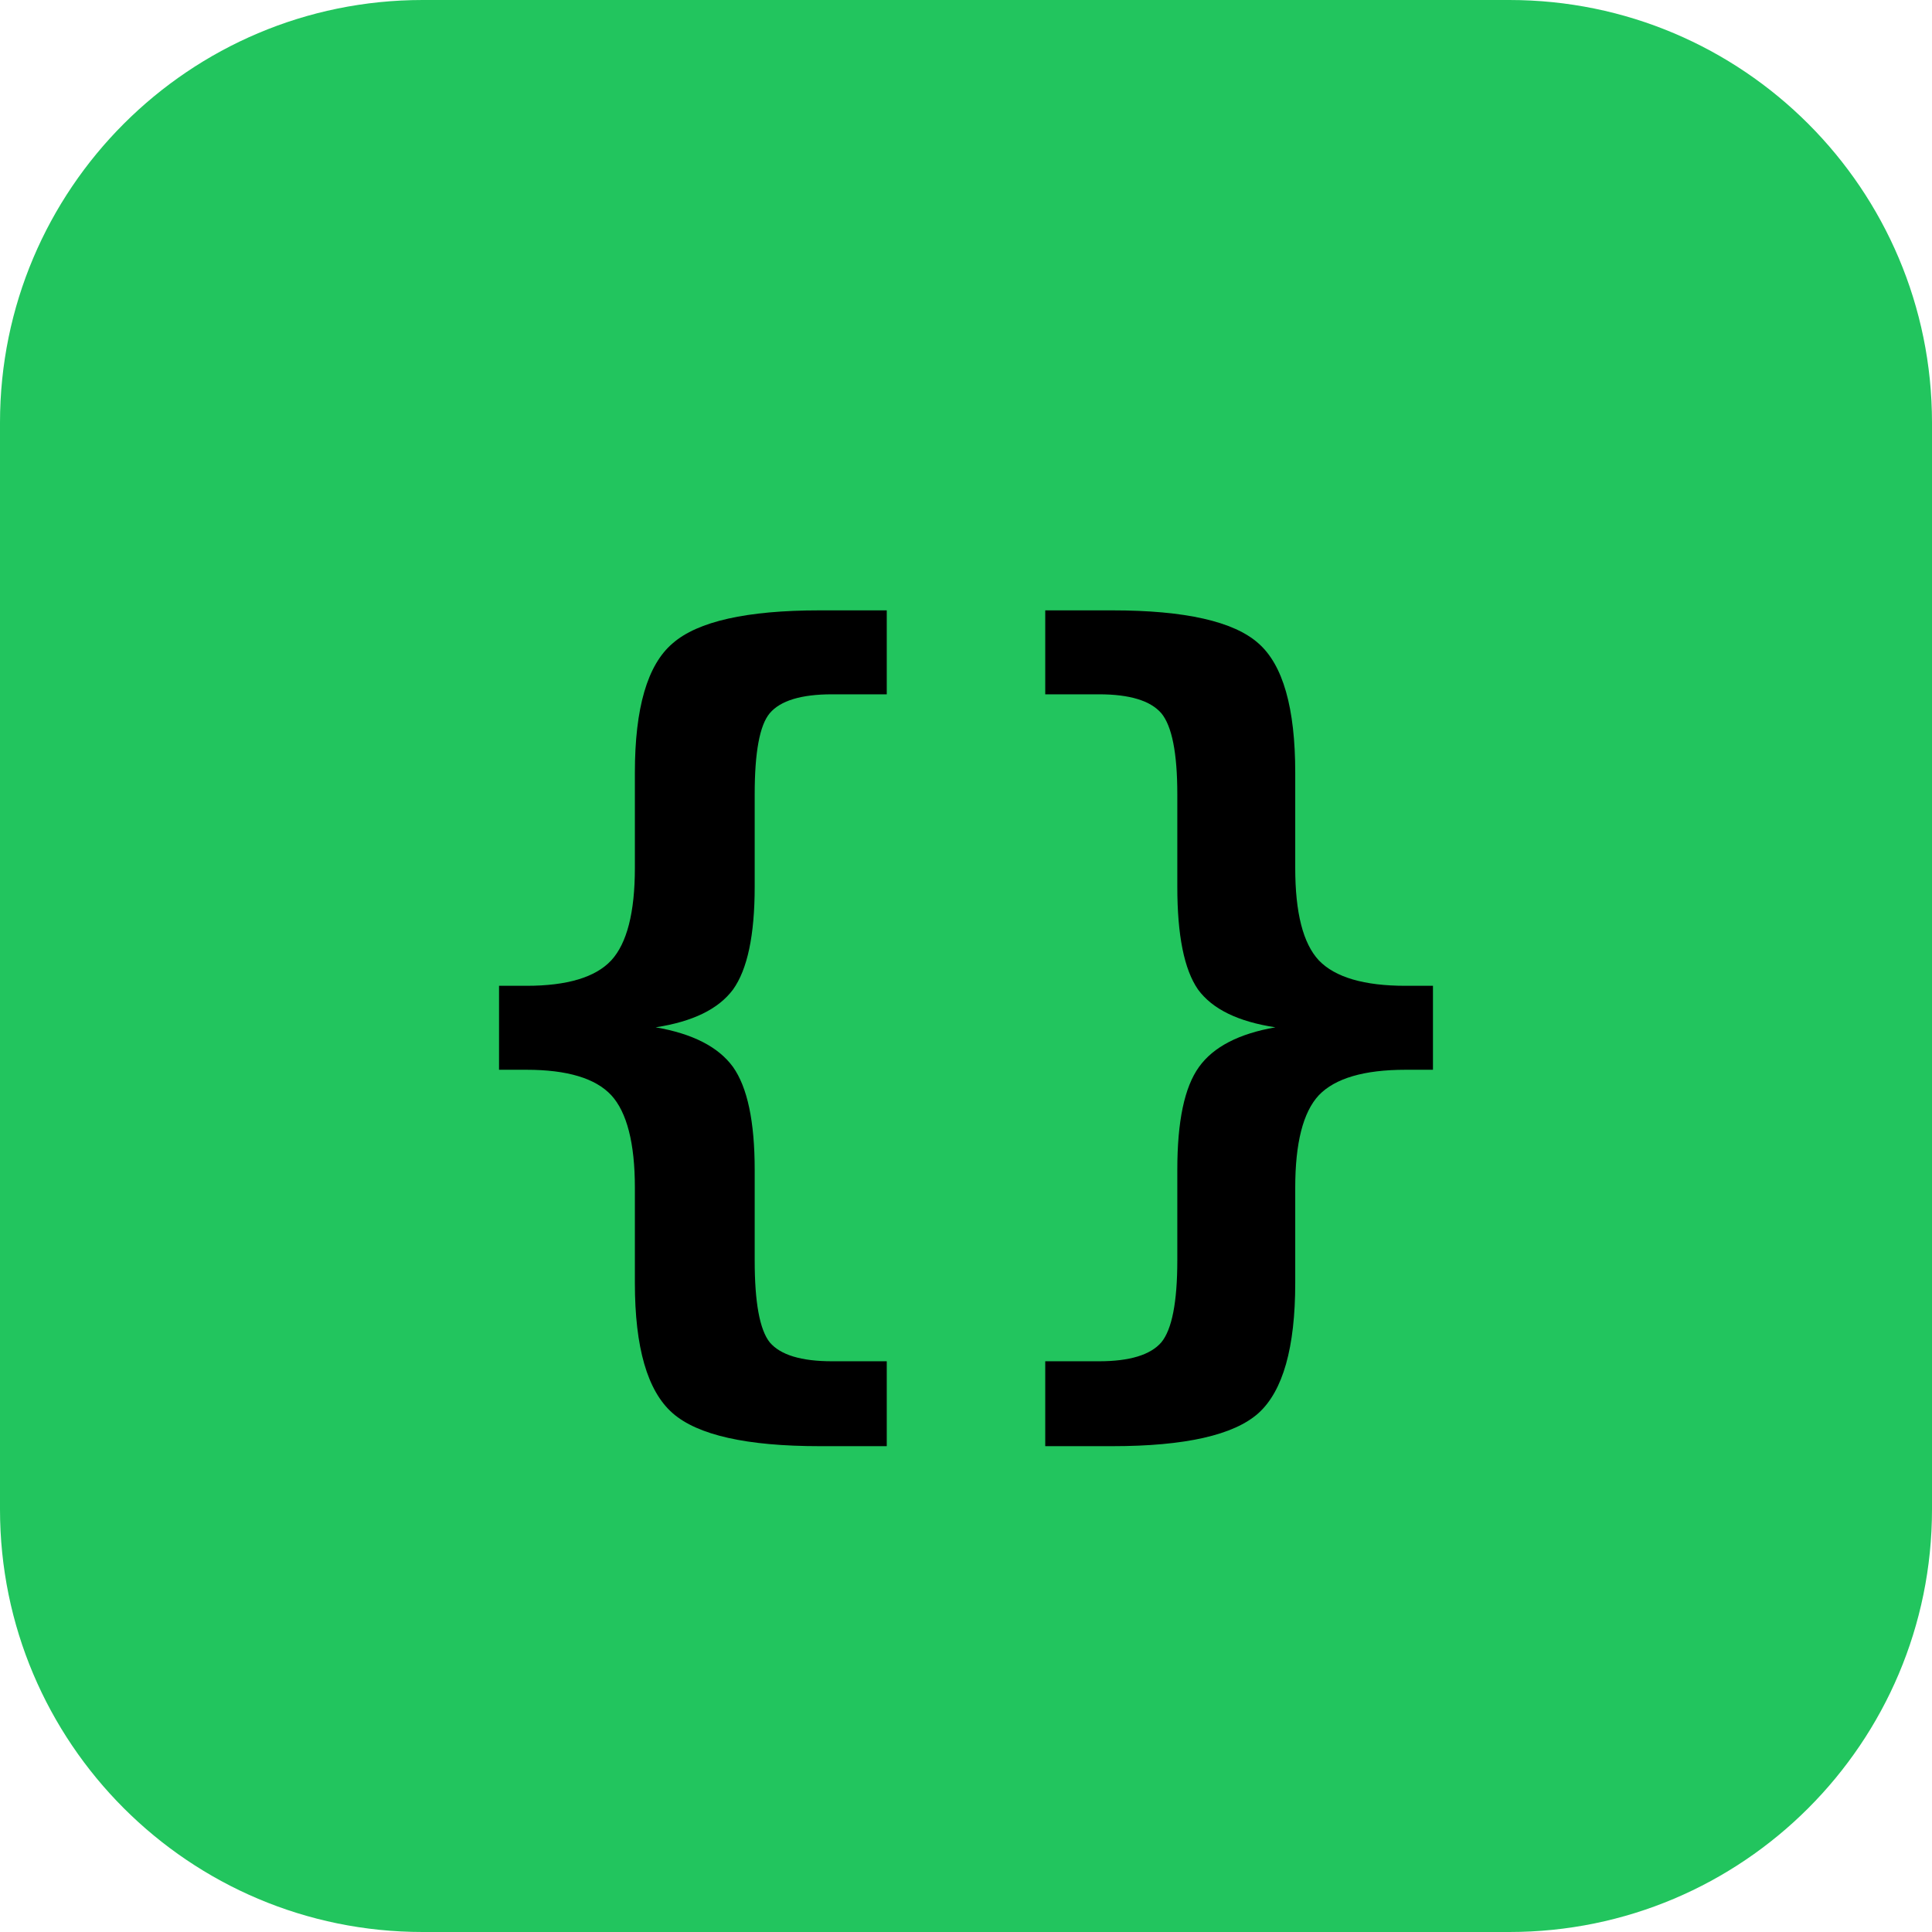
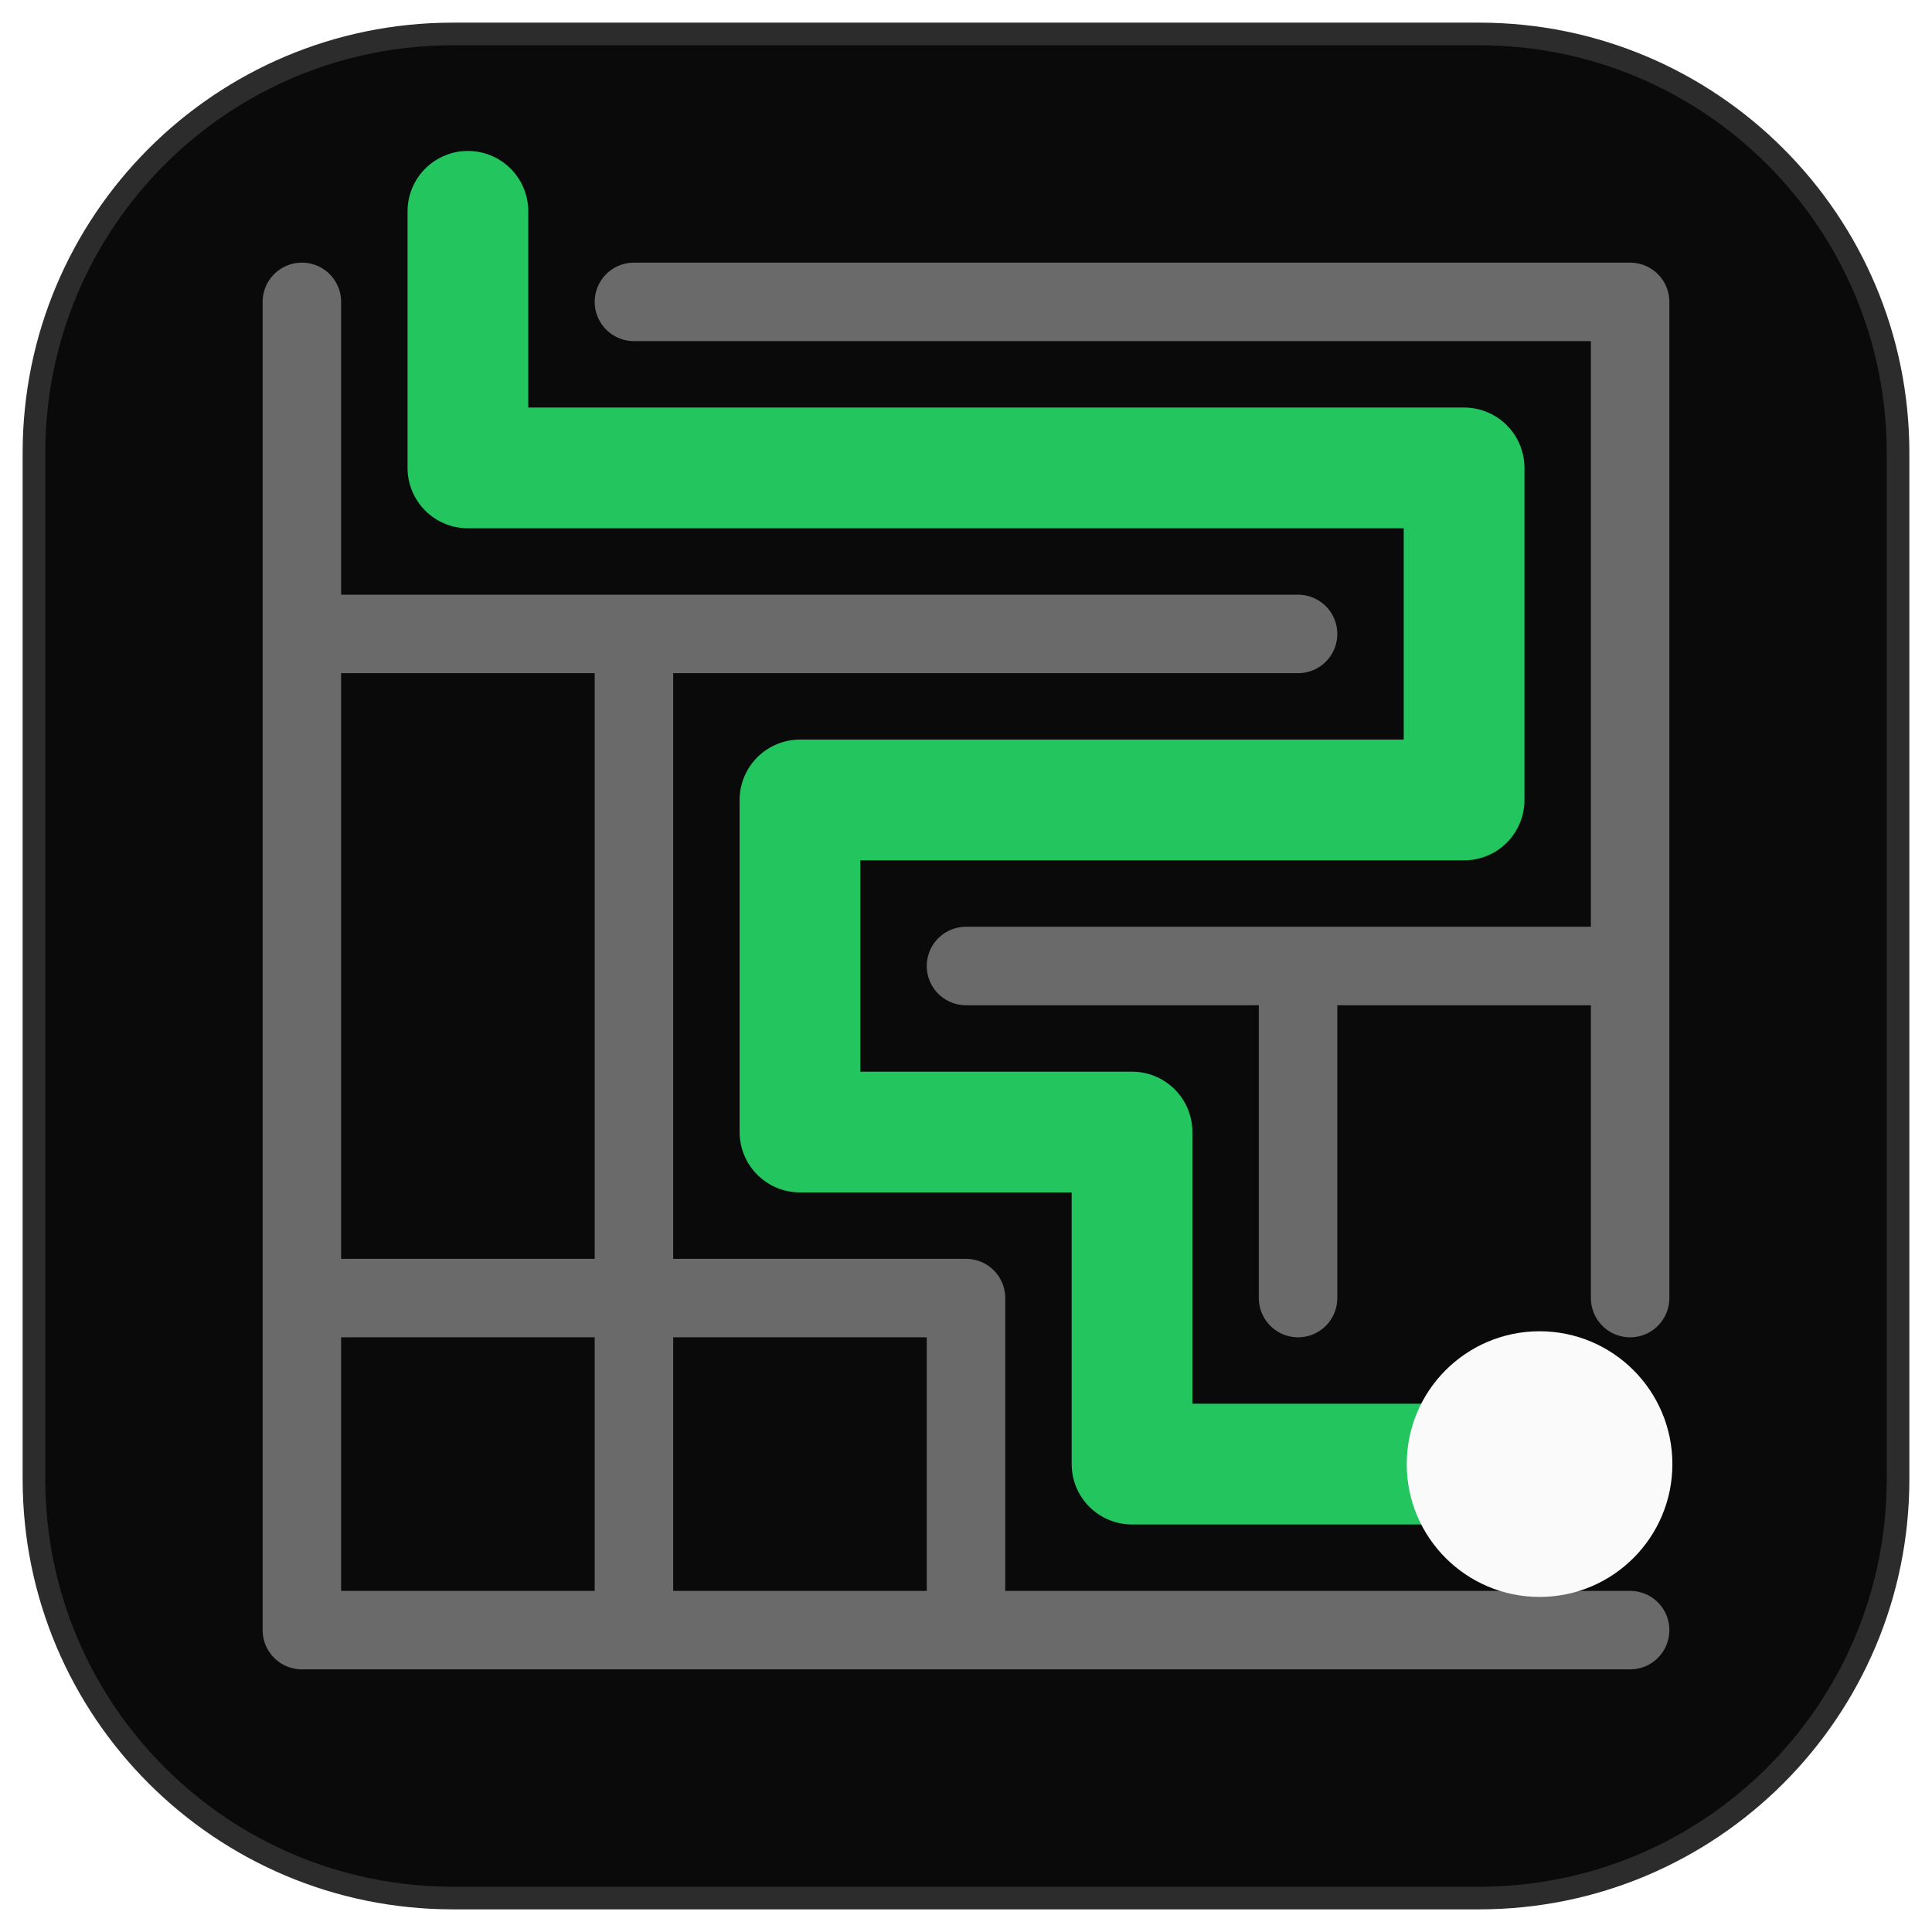
- <svg xmlns="http://www.w3.org/2000/svg" viewBox="0 0 32 32">
-   <rect width="32" height="32" rx="7" fill="#22C55E" />
-   <text x="16" y="21.5" font-family="ui-monospace,monospace" font-size="15" font-weight="700" text-anchor="middle" fill="#000">{}</text>
+ <svg xmlns="http://www.w3.org/2000/svg" viewBox="0 0 64 64">
+   <rect x="0.75" y="0.75" width="62.5" height="62.5" rx="14.25" fill="#0A0A0A" stroke="#FAFAFA" stroke-opacity=".14" stroke-width="1.5" />
+   <path d="M21 10H54V43M54 54H10V10M10 21H43M32 32H54M10 43H32M21 21V54M43 32V43M32 43V54" fill="none" stroke="#FAFAFA" stroke-opacity=".4" stroke-width="2.6" stroke-linecap="round" stroke-linejoin="round" />
+   <path d="M15.5 7V15.5H48.5V26.5H26.5V37.5H37.5V48.5H51" fill="none" stroke="#22C55E" stroke-width="4" stroke-linecap="round" stroke-linejoin="round" />
+   <circle cx="51" cy="48.5" r="4.4" fill="#FAFAFA" />
</svg>
